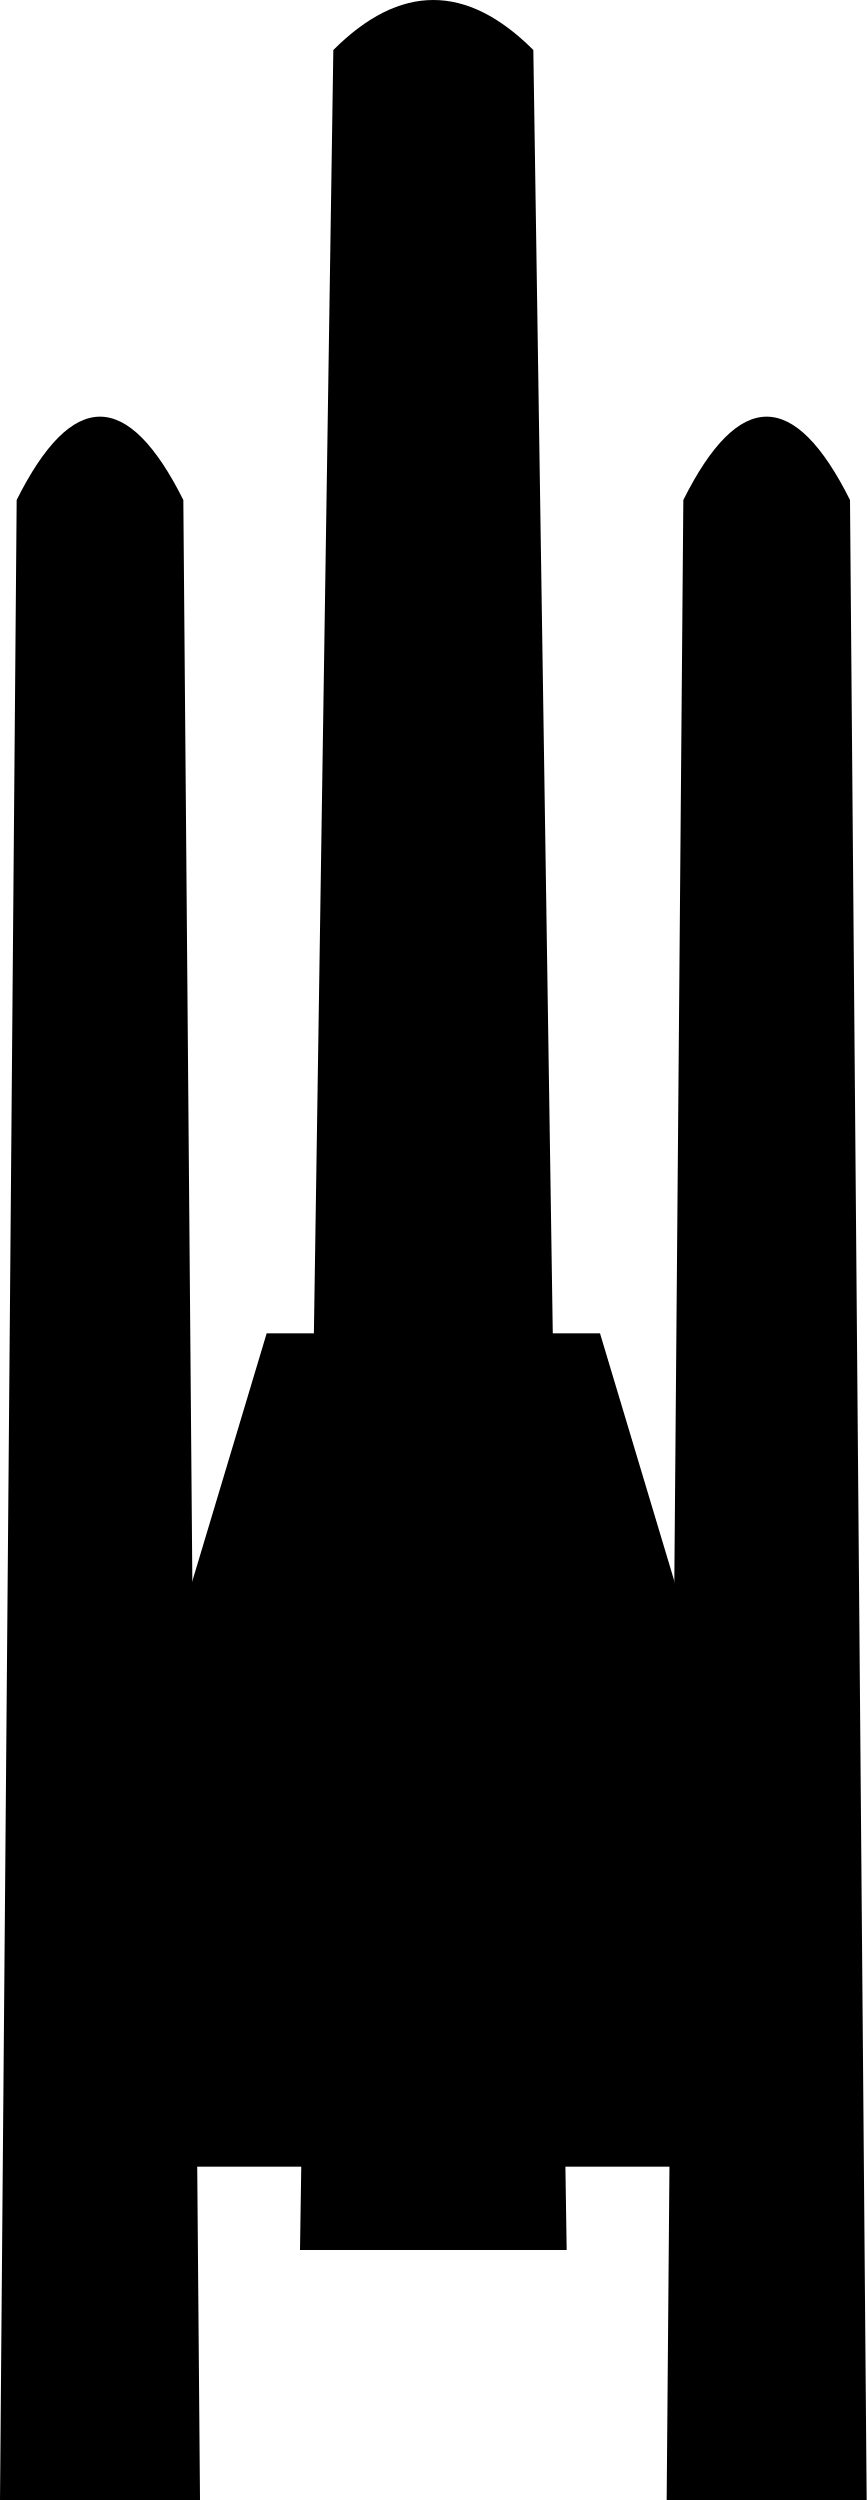
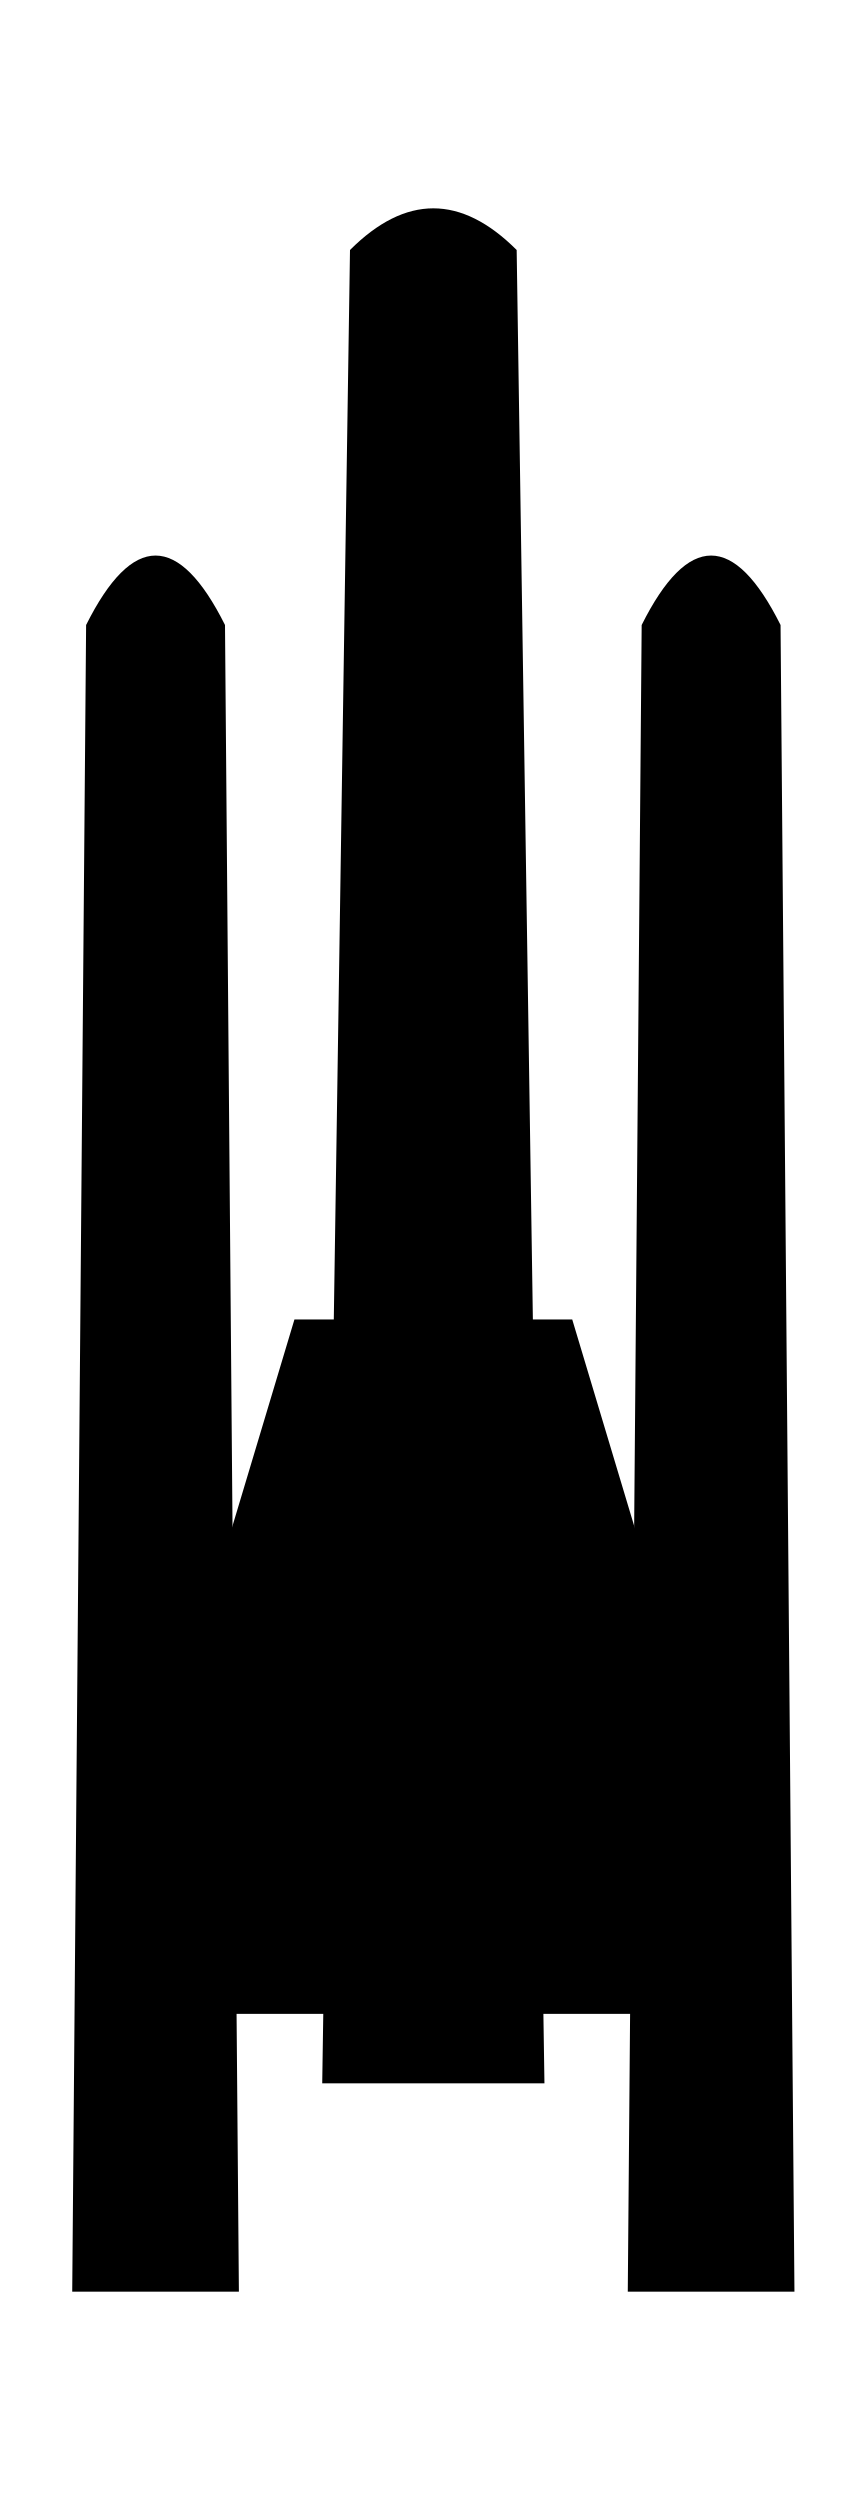
- <svg xmlns="http://www.w3.org/2000/svg" viewBox="0 0 52 150" fill="currentColor">
+ <svg xmlns="http://www.w3.org/2000/svg" overflow="visible" viewBox="-5.2 -15 62.4 180" fill="currentColor" preserveAspectRatio="xMidYBottom meet">
  <path d="M 20 3 Q 26 -3 32 3 L 34 135 L 18 135 Z" />
  <path d="M 1 30 Q 6 20 11 30 L 12 150 L 0 150 Z" />
  <path d="M 41 30 Q 46 20 51 30 L 52 150 L 40 150 Z" />
  <polygon points="16,80 36,80 51,130 1,130" />
</svg>
